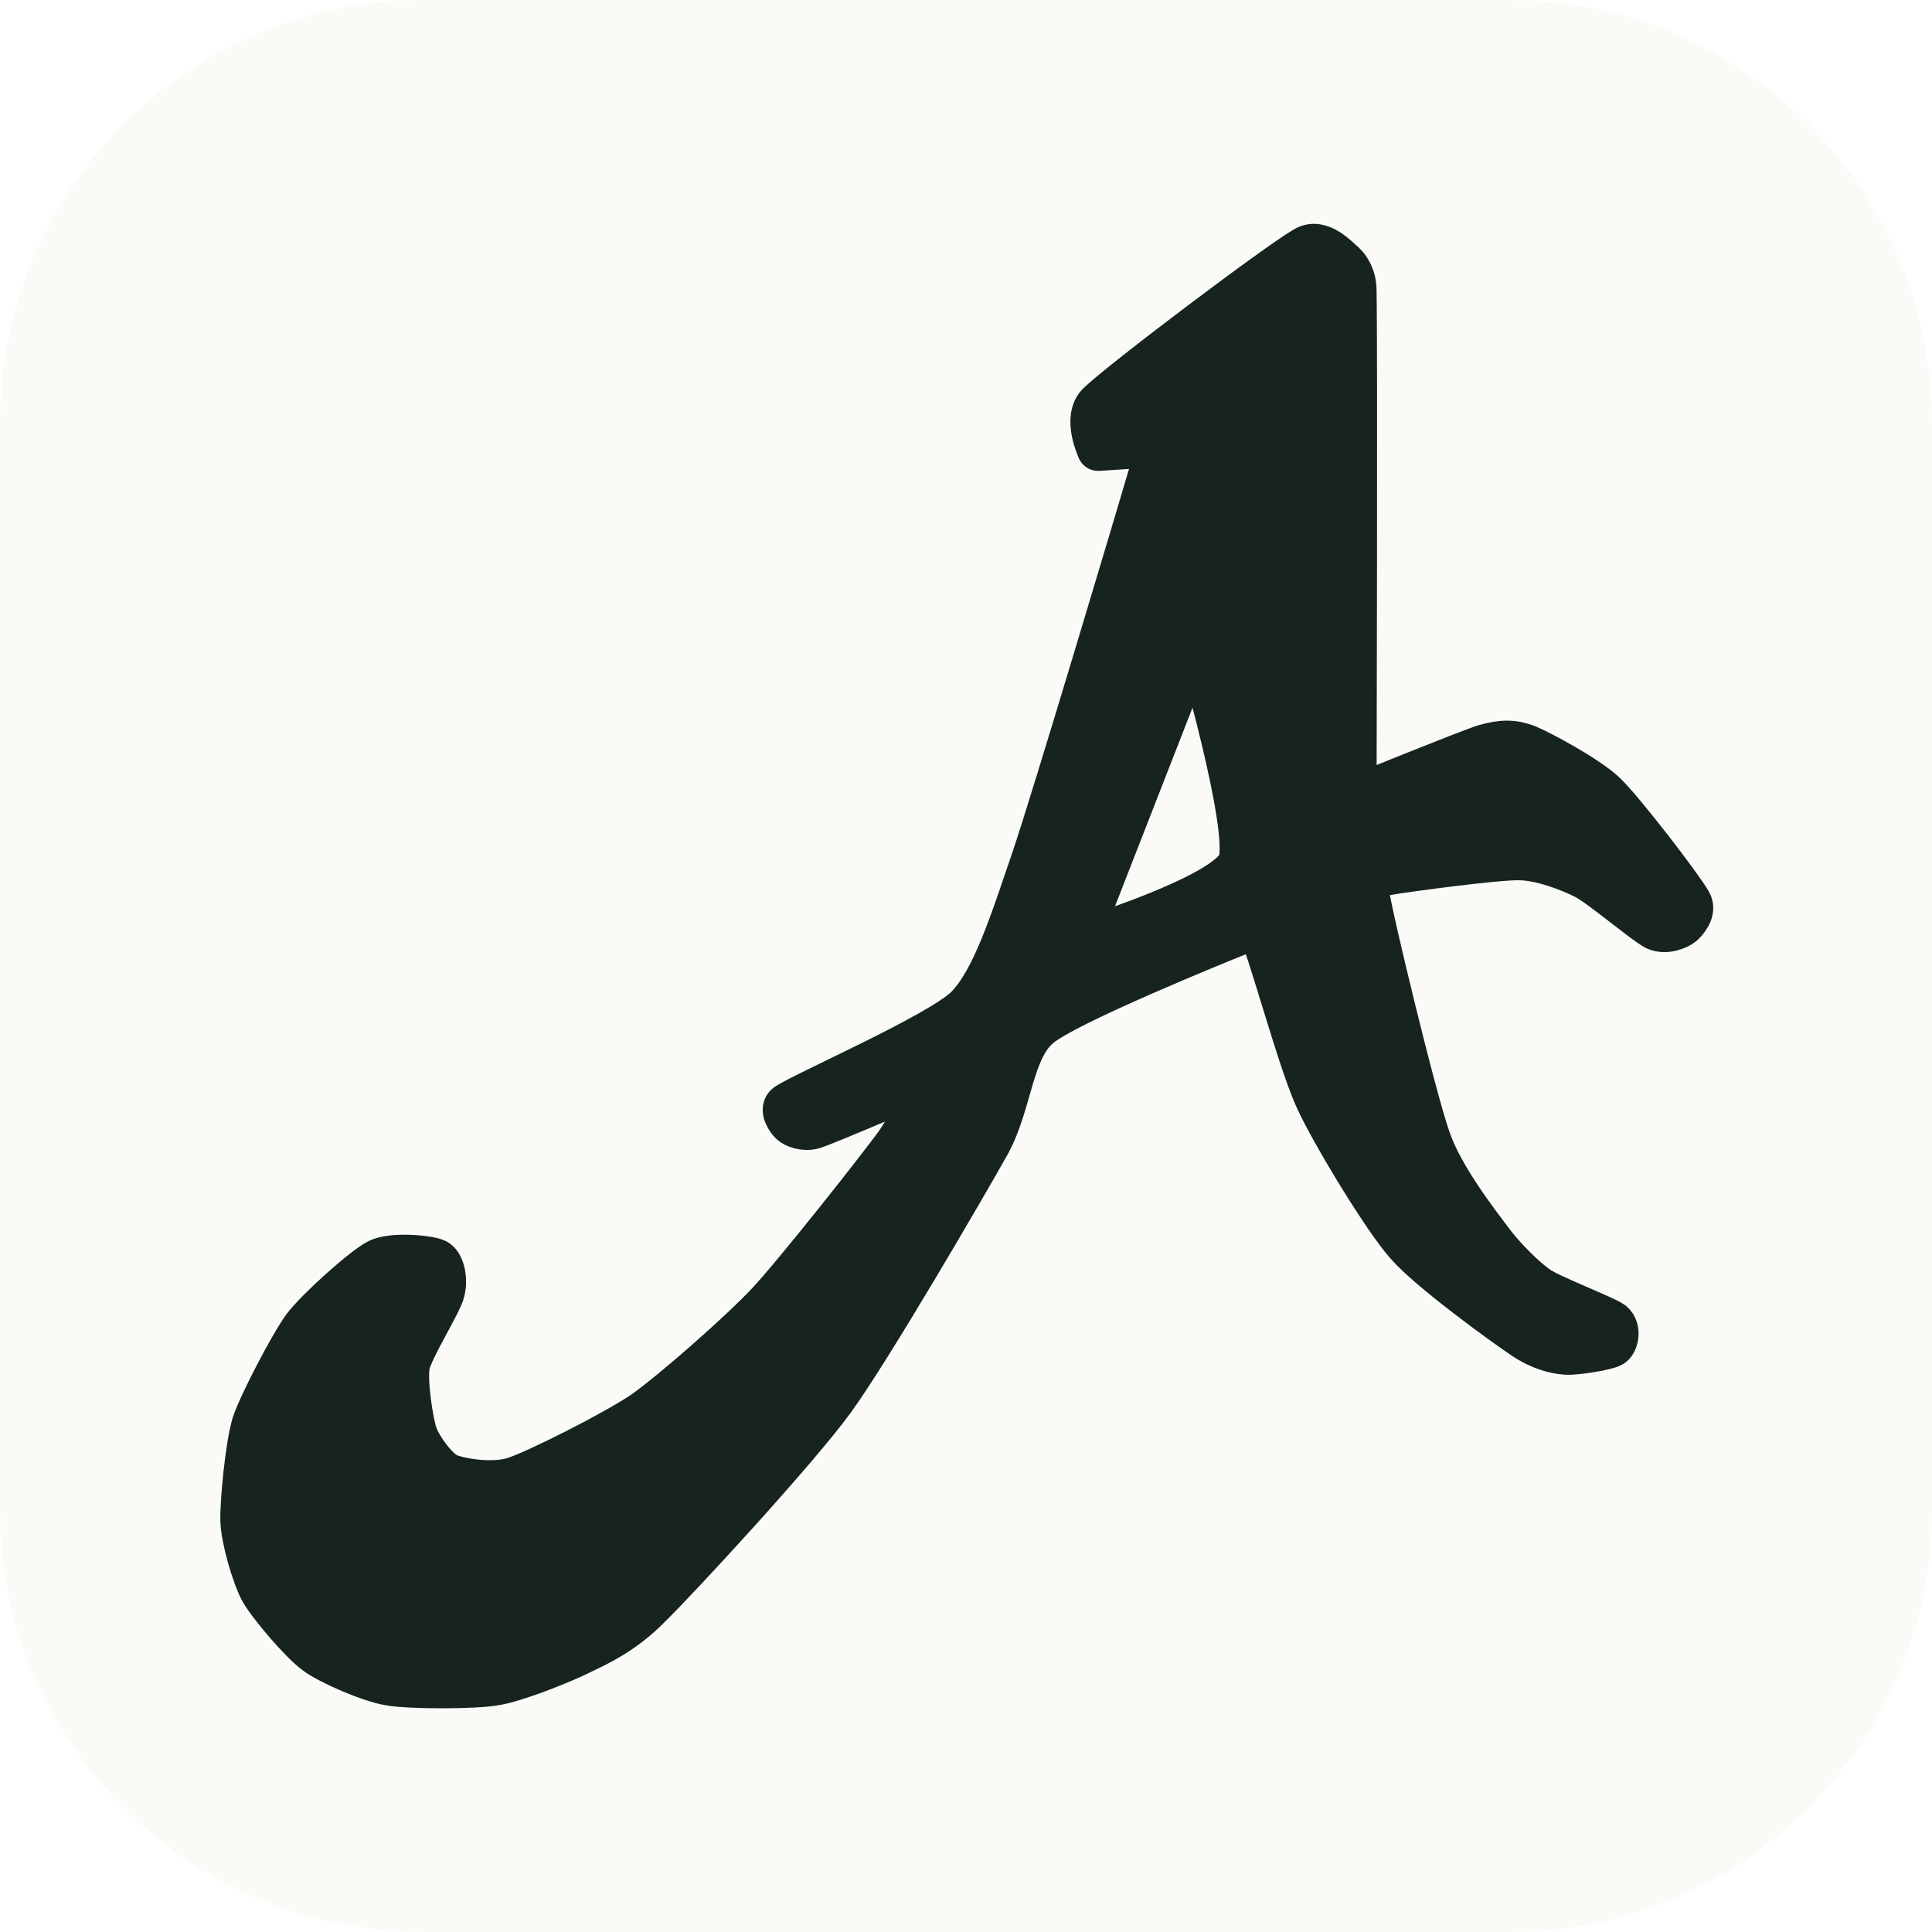
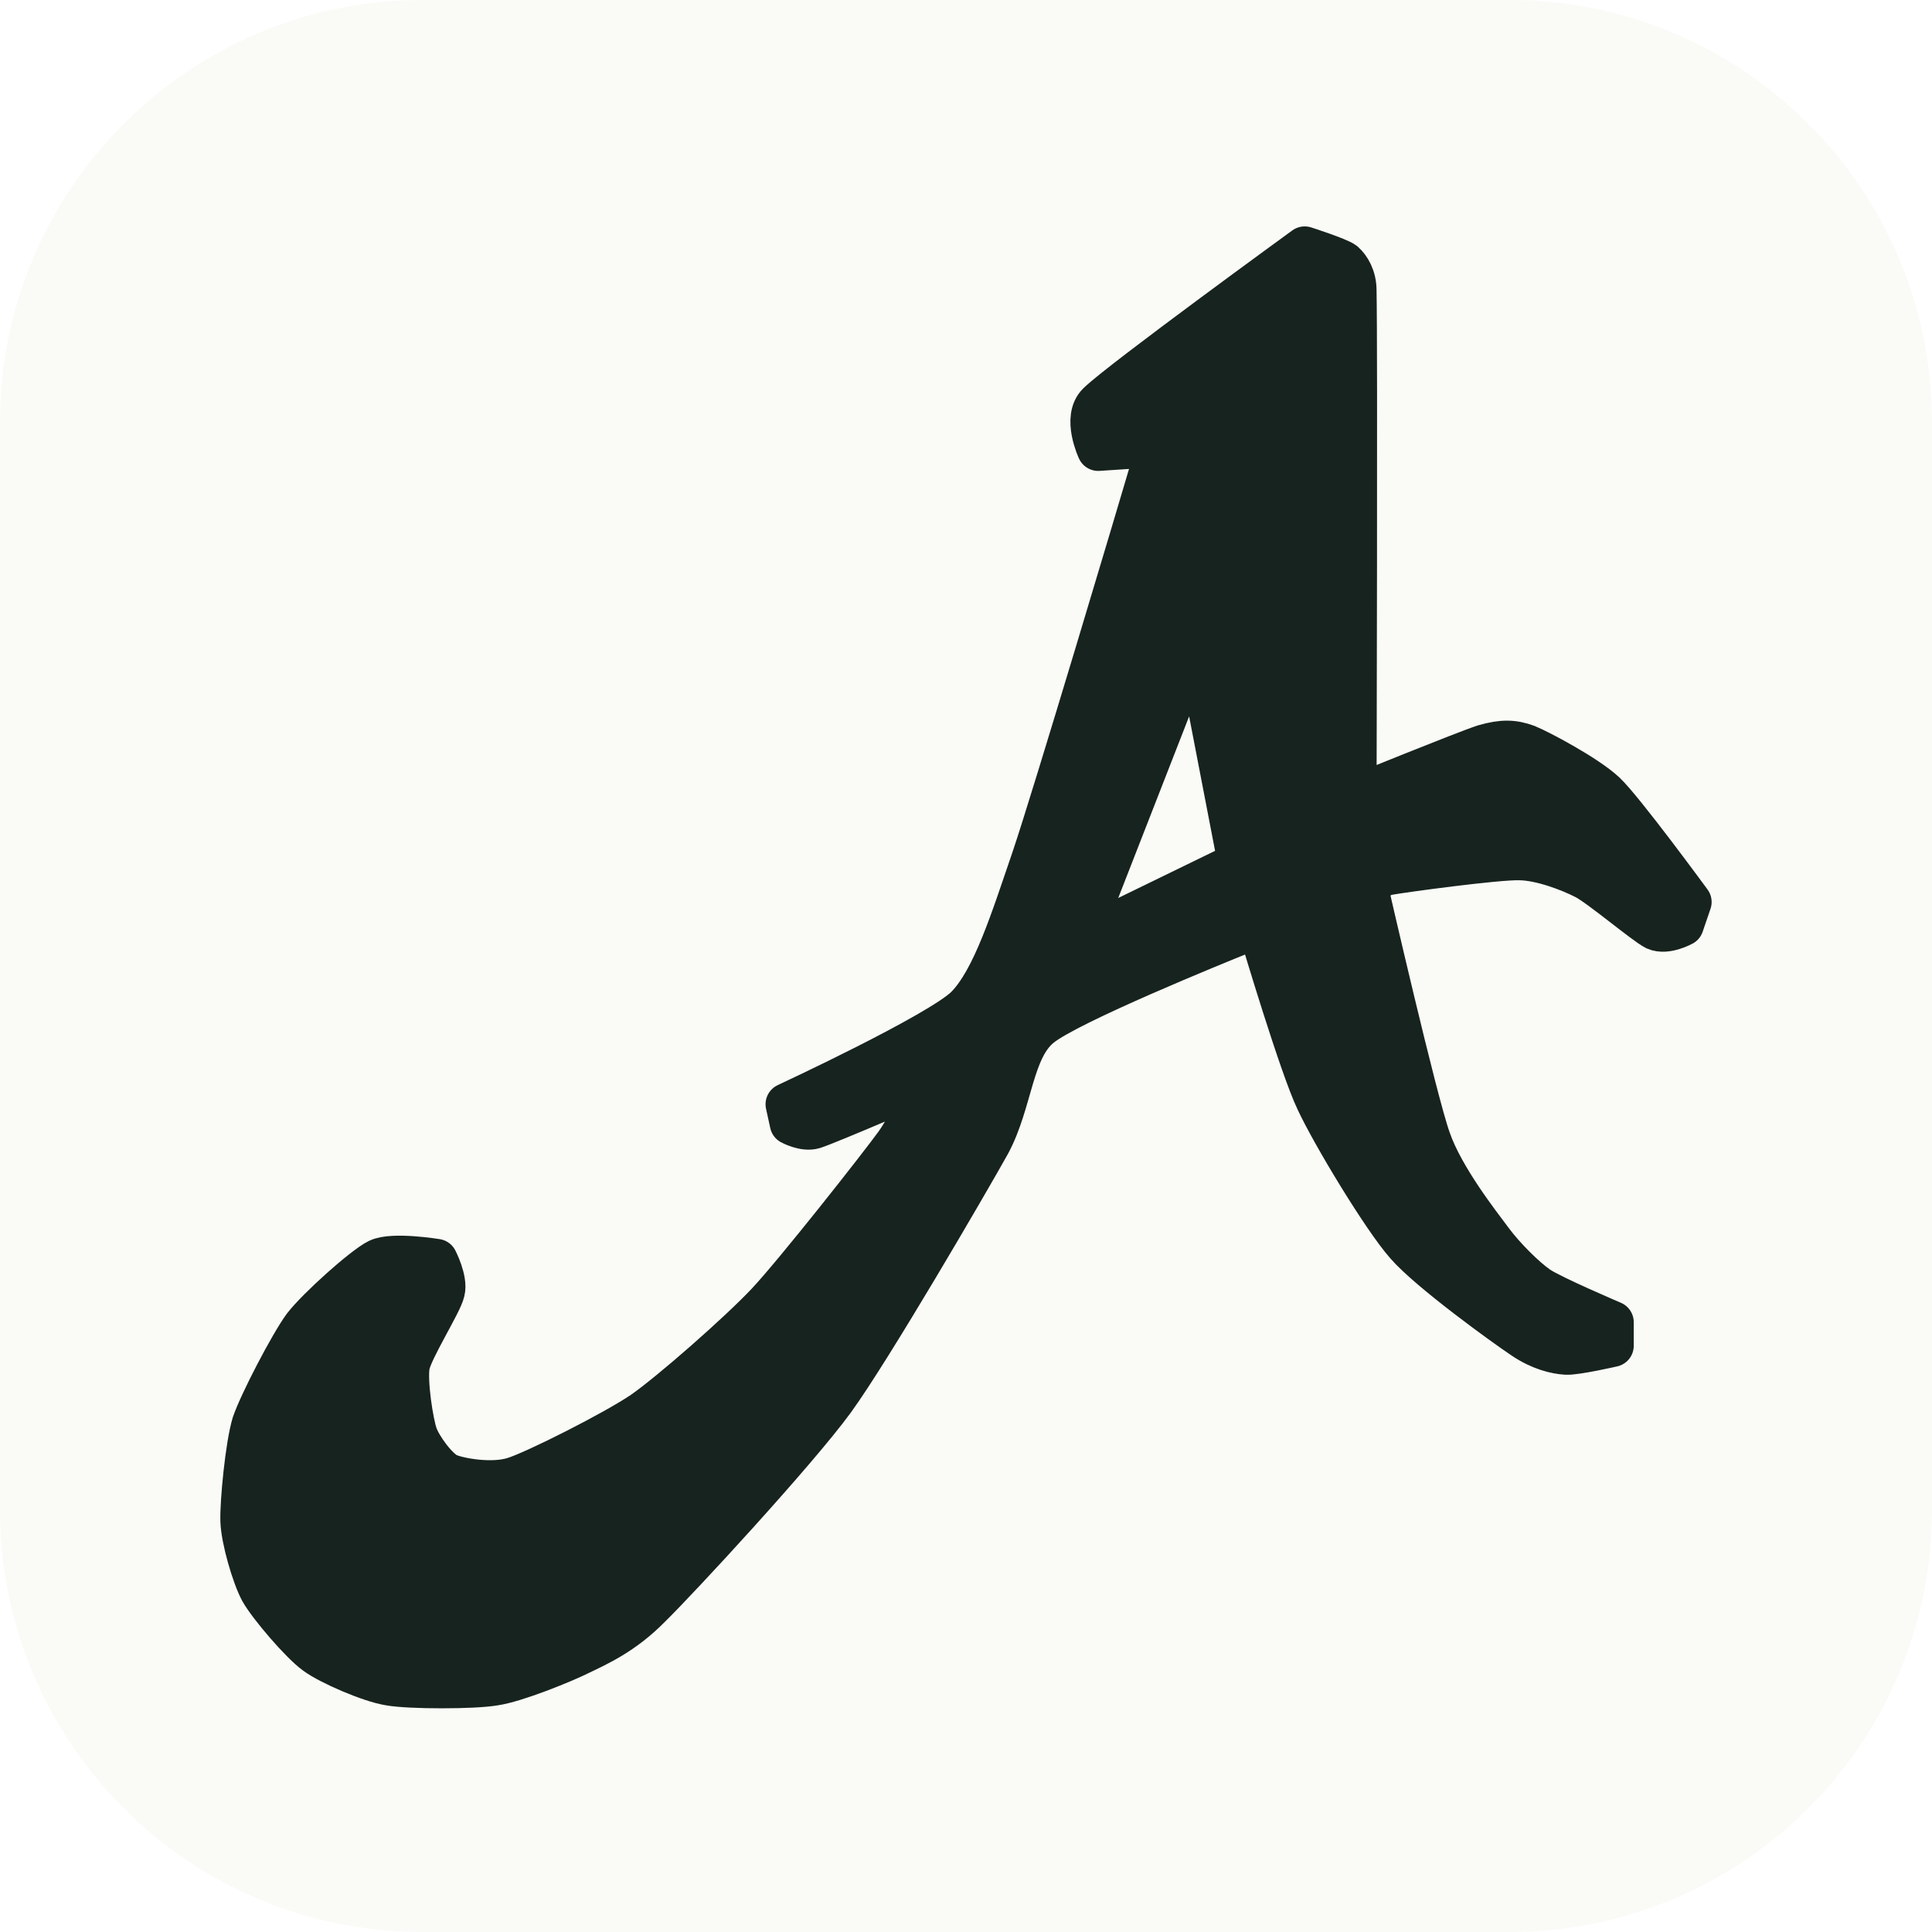
<svg xmlns="http://www.w3.org/2000/svg" viewBox="0 0 32 32">
  <rect width="32" height="32" rx="7" fill="#FAFAF7" />
-   <path d="M21.61 4.1C21.88 3.94 22.17 4.28 22.26 4.35C22.35 4.43 22.45 4.59 22.45 4.81C22.47 5.78 22.45 13.19 22.45 13.19C22.45 13.19 24.27 12.45 24.58 12.35C24.89 12.26 25.07 12.27 25.29 12.35C25.51 12.44 26.28 12.85 26.58 13.13C26.88 13.41 27.86 14.69 28 14.94C28.09 15.09 27.93 15.27 27.87 15.32C27.81 15.37 27.6 15.47 27.42 15.39C27.24 15.3 26.51 14.68 26.26 14.55C26.01 14.42 25.52 14.23 25.16 14.23C24.8 14.22 23.24 14.43 22.97 14.48C22.79 14.52 22.62 14.56 22.65 14.74C22.72 15.22 23.45 18.23 23.68 18.87C23.9 19.51 24.51 20.28 24.71 20.55C24.91 20.82 25.26 21.17 25.48 21.32C25.7 21.47 26.57 21.8 26.71 21.9C26.84 22.01 26.79 22.23 26.71 22.29C26.62 22.35 26.1 22.43 25.94 22.42C25.77 22.41 25.51 22.35 25.23 22.16C24.93 21.96 23.67 21.05 23.29 20.61C22.91 20.18 22.07 18.79 21.81 18.23C21.54 17.67 21.04 15.82 20.9 15.52C20.84 15.38 20.72 15.4 20.58 15.45C20.18 15.61 17.69 16.62 17.23 17C16.76 17.38 16.76 18.25 16.39 18.94C16.01 19.62 14.42 22.35 13.81 23.19C13.19 24.04 11.24 26.15 10.77 26.61C10.33 27.06 9.9 27.25 9.61 27.39C9.33 27.53 8.54 27.85 8.19 27.9C7.85 27.96 6.78 27.96 6.45 27.9C6.13 27.85 5.46 27.56 5.23 27.39C4.99 27.22 4.46 26.6 4.32 26.35C4.19 26.11 4.01 25.5 4 25.19C3.99 24.89 4.08 23.94 4.19 23.58C4.31 23.23 4.81 22.27 5.03 21.97C5.26 21.67 6.02 20.99 6.26 20.87C6.5 20.75 7.11 20.81 7.23 20.87C7.35 20.93 7.4 21.2 7.35 21.39C7.31 21.58 6.82 22.35 6.77 22.61C6.72 22.88 6.83 23.58 6.9 23.77C6.97 23.97 7.24 24.34 7.42 24.42C7.6 24.5 8.16 24.6 8.52 24.48C8.87 24.37 10.18 23.71 10.65 23.39C11.11 23.07 12.25 22.07 12.71 21.58C13.17 21.09 14.55 19.34 14.84 18.94C15.13 18.53 15.35 17.9 15.35 17.9C15.35 17.9 13.73 18.6 13.48 18.68C13.32 18.73 13.15 18.66 13.1 18.61C13.05 18.57 12.91 18.37 13.03 18.29C13.35 18.08 15.55 17.12 16 16.68C16.45 16.23 16.76 15.22 17.1 14.23C17.44 13.23 18.88 8.4 19.1 7.65C19.13 7.53 19.1 7.39 19.1 7.39C19.1 7.39 18.19 7.45 18.19 7.45C18.19 7.45 17.94 6.92 18.19 6.68C18.57 6.31 21.17 4.35 21.61 4.1ZM19.81 10.61C19.81 10.61 17.87 15.58 17.87 15.58C17.87 15.58 20.3 14.84 20.52 14.29C20.73 13.74 19.81 10.61 19.81 10.61ZM13.87 21.84C13.87 21.84 12.26 24.2 11.74 24.74C11.22 25.28 9.16 26.74 9.16 26.74C9.16 26.74 10.25 26.22 10.58 25.97C10.91 25.71 11.82 24.85 12.19 24.42C12.57 23.99 13.82 22.38 14 22.1C14.07 21.99 13.87 21.84 13.87 21.84Z" fill="#17231E" fill-rule="evenodd" stroke="#17231E" stroke-width="0.7" stroke-linejoin="round" />
+   <path d="M21.61 4.1C21.61 4.1 22.17 4.28 22.26 4.35C22.35 4.43 22.45 4.59 22.45 4.81C22.47 5.78 22.45 13.19 22.45 13.19C22.45 13.19 24.27 12.45 24.58 12.35C24.89 12.26 25.07 12.27 25.29 12.35C25.51 12.44 26.28 12.85 26.58 13.13C26.88 13.41 28 14.94 28 14.94C28 14.94 27.87 15.32 27.87 15.32C27.87 15.32 27.6 15.47 27.42 15.39C27.24 15.3 26.51 14.68 26.26 14.55C26.01 14.42 25.52 14.23 25.16 14.23C24.8 14.22 23.24 14.43 22.97 14.48C22.79 14.52 22.65 14.74 22.65 14.74C22.65 14.74 23.45 18.23 23.68 18.87C23.9 19.51 24.51 20.28 24.71 20.55C24.91 20.82 25.26 21.17 25.48 21.32C25.7 21.47 26.71 21.9 26.71 21.9C26.71 21.9 26.71 22.29 26.71 22.29C26.71 22.29 26.1 22.43 25.94 22.42C25.77 22.41 25.51 22.35 25.23 22.16C24.93 21.96 23.67 21.05 23.29 20.61C22.91 20.18 22.07 18.79 21.81 18.23C21.54 17.67 20.9 15.52 20.9 15.52C20.9 15.52 20.72 15.4 20.58 15.45C20.18 15.61 17.69 16.62 17.23 17C16.76 17.38 16.76 18.25 16.39 18.94C16.01 19.62 14.42 22.35 13.81 23.19C13.19 24.04 11.24 26.15 10.77 26.61C10.33 27.06 9.9 27.25 9.61 27.39C9.33 27.53 8.54 27.85 8.19 27.9C7.85 27.96 6.78 27.96 6.45 27.9C6.13 27.85 5.46 27.56 5.23 27.39C4.99 27.22 4.46 26.6 4.32 26.35C4.19 26.11 4.01 25.5 4 25.19C3.99 24.89 4.08 23.94 4.19 23.58C4.31 23.23 4.81 22.27 5.03 21.97C5.26 21.67 6.02 20.99 6.26 20.87C6.5 20.75 7.23 20.87 7.23 20.87C7.23 20.87 7.4 21.2 7.35 21.39C7.31 21.58 6.82 22.35 6.77 22.61C6.72 22.88 6.83 23.58 6.9 23.77C6.97 23.97 7.24 24.34 7.42 24.42C7.6 24.5 8.16 24.6 8.52 24.48C8.87 24.37 10.18 23.71 10.65 23.39C11.11 23.07 12.25 22.07 12.71 21.58C13.17 21.09 14.55 19.34 14.84 18.94C15.13 18.53 15.35 17.9 15.35 17.9C15.35 17.9 13.73 18.6 13.48 18.68C13.32 18.73 13.1 18.61 13.1 18.61C13.1 18.61 13.03 18.29 13.03 18.29C13.03 18.29 15.55 17.12 16 16.68C16.45 16.23 16.76 15.22 17.1 14.23C17.44 13.23 18.88 8.4 19.1 7.65C19.13 7.53 19.1 7.39 19.1 7.39C19.1 7.39 18.19 7.45 18.19 7.45C18.19 7.45 17.94 6.92 18.19 6.68C18.57 6.31 21.61 4.1 21.61 4.1ZM21.81 5.06C21.81 5.06 21.81 5.97 21.81 5.97C21.81 5.97 21.87 5.97 21.87 5.97C21.87 5.97 21.87 6.29 21.87 6.29C21.87 6.29 21.94 6.29 21.94 6.29C21.94 6.29 22.01 5.39 22 5.26C21.99 5.14 21.81 5.06 21.81 5.06ZM21.68 7.13C21.68 7.13 21.68 7.39 21.68 7.39C21.68 7.39 21.61 7.39 21.61 7.39C21.61 7.39 21.61 9.58 21.61 9.58C21.61 9.58 21.68 9.58 21.68 9.58C21.68 9.58 21.68 9 21.68 9C21.68 9 21.74 9 21.74 9C21.74 9 21.74 7.13 21.74 7.13C21.74 7.13 21.68 7.13 21.68 7.13ZM19.81 10.61C19.81 10.61 17.87 15.58 17.87 15.58C17.87 15.58 20.52 14.29 20.52 14.29C20.52 14.29 19.81 10.61 19.81 10.61ZM21.61 11C21.61 11 21.61 12.16 21.61 12.16C21.61 12.16 21.68 12.16 21.68 12.16C21.68 12.16 21.68 12.29 21.68 12.29C21.68 12.29 21.74 12.29 21.74 12.29C21.74 12.29 21.74 11.58 21.74 11.58C21.74 11.58 21.68 11.58 21.68 11.58C21.68 11.58 21.68 11 21.68 11C21.68 11 21.61 11 21.61 11ZM13.87 21.84C13.87 21.84 12.26 24.2 11.74 24.74C11.22 25.28 9.16 26.74 9.16 26.74C9.16 26.74 10.25 26.22 10.58 25.97C10.91 25.71 11.82 24.85 12.19 24.42C12.57 23.99 14 22.1 14 22.1C14 22.1 13.87 21.84 13.87 21.84ZM6.32 27.06C6.32 27.06 6.39 27.26 6.39 27.26C6.39 27.26 8.13 27.19 8.13 27.19C8.13 27.19 8.13 27.13 8.13 27.13C8.13 27.13 6.59 27.14 6.39 27.13C6.35 27.13 6.32 27.06 6.32 27.06Z" fill="#17231E" fill-rule="evenodd" stroke="#17231E" stroke-width="0.7" stroke-linejoin="round" />
</svg>
